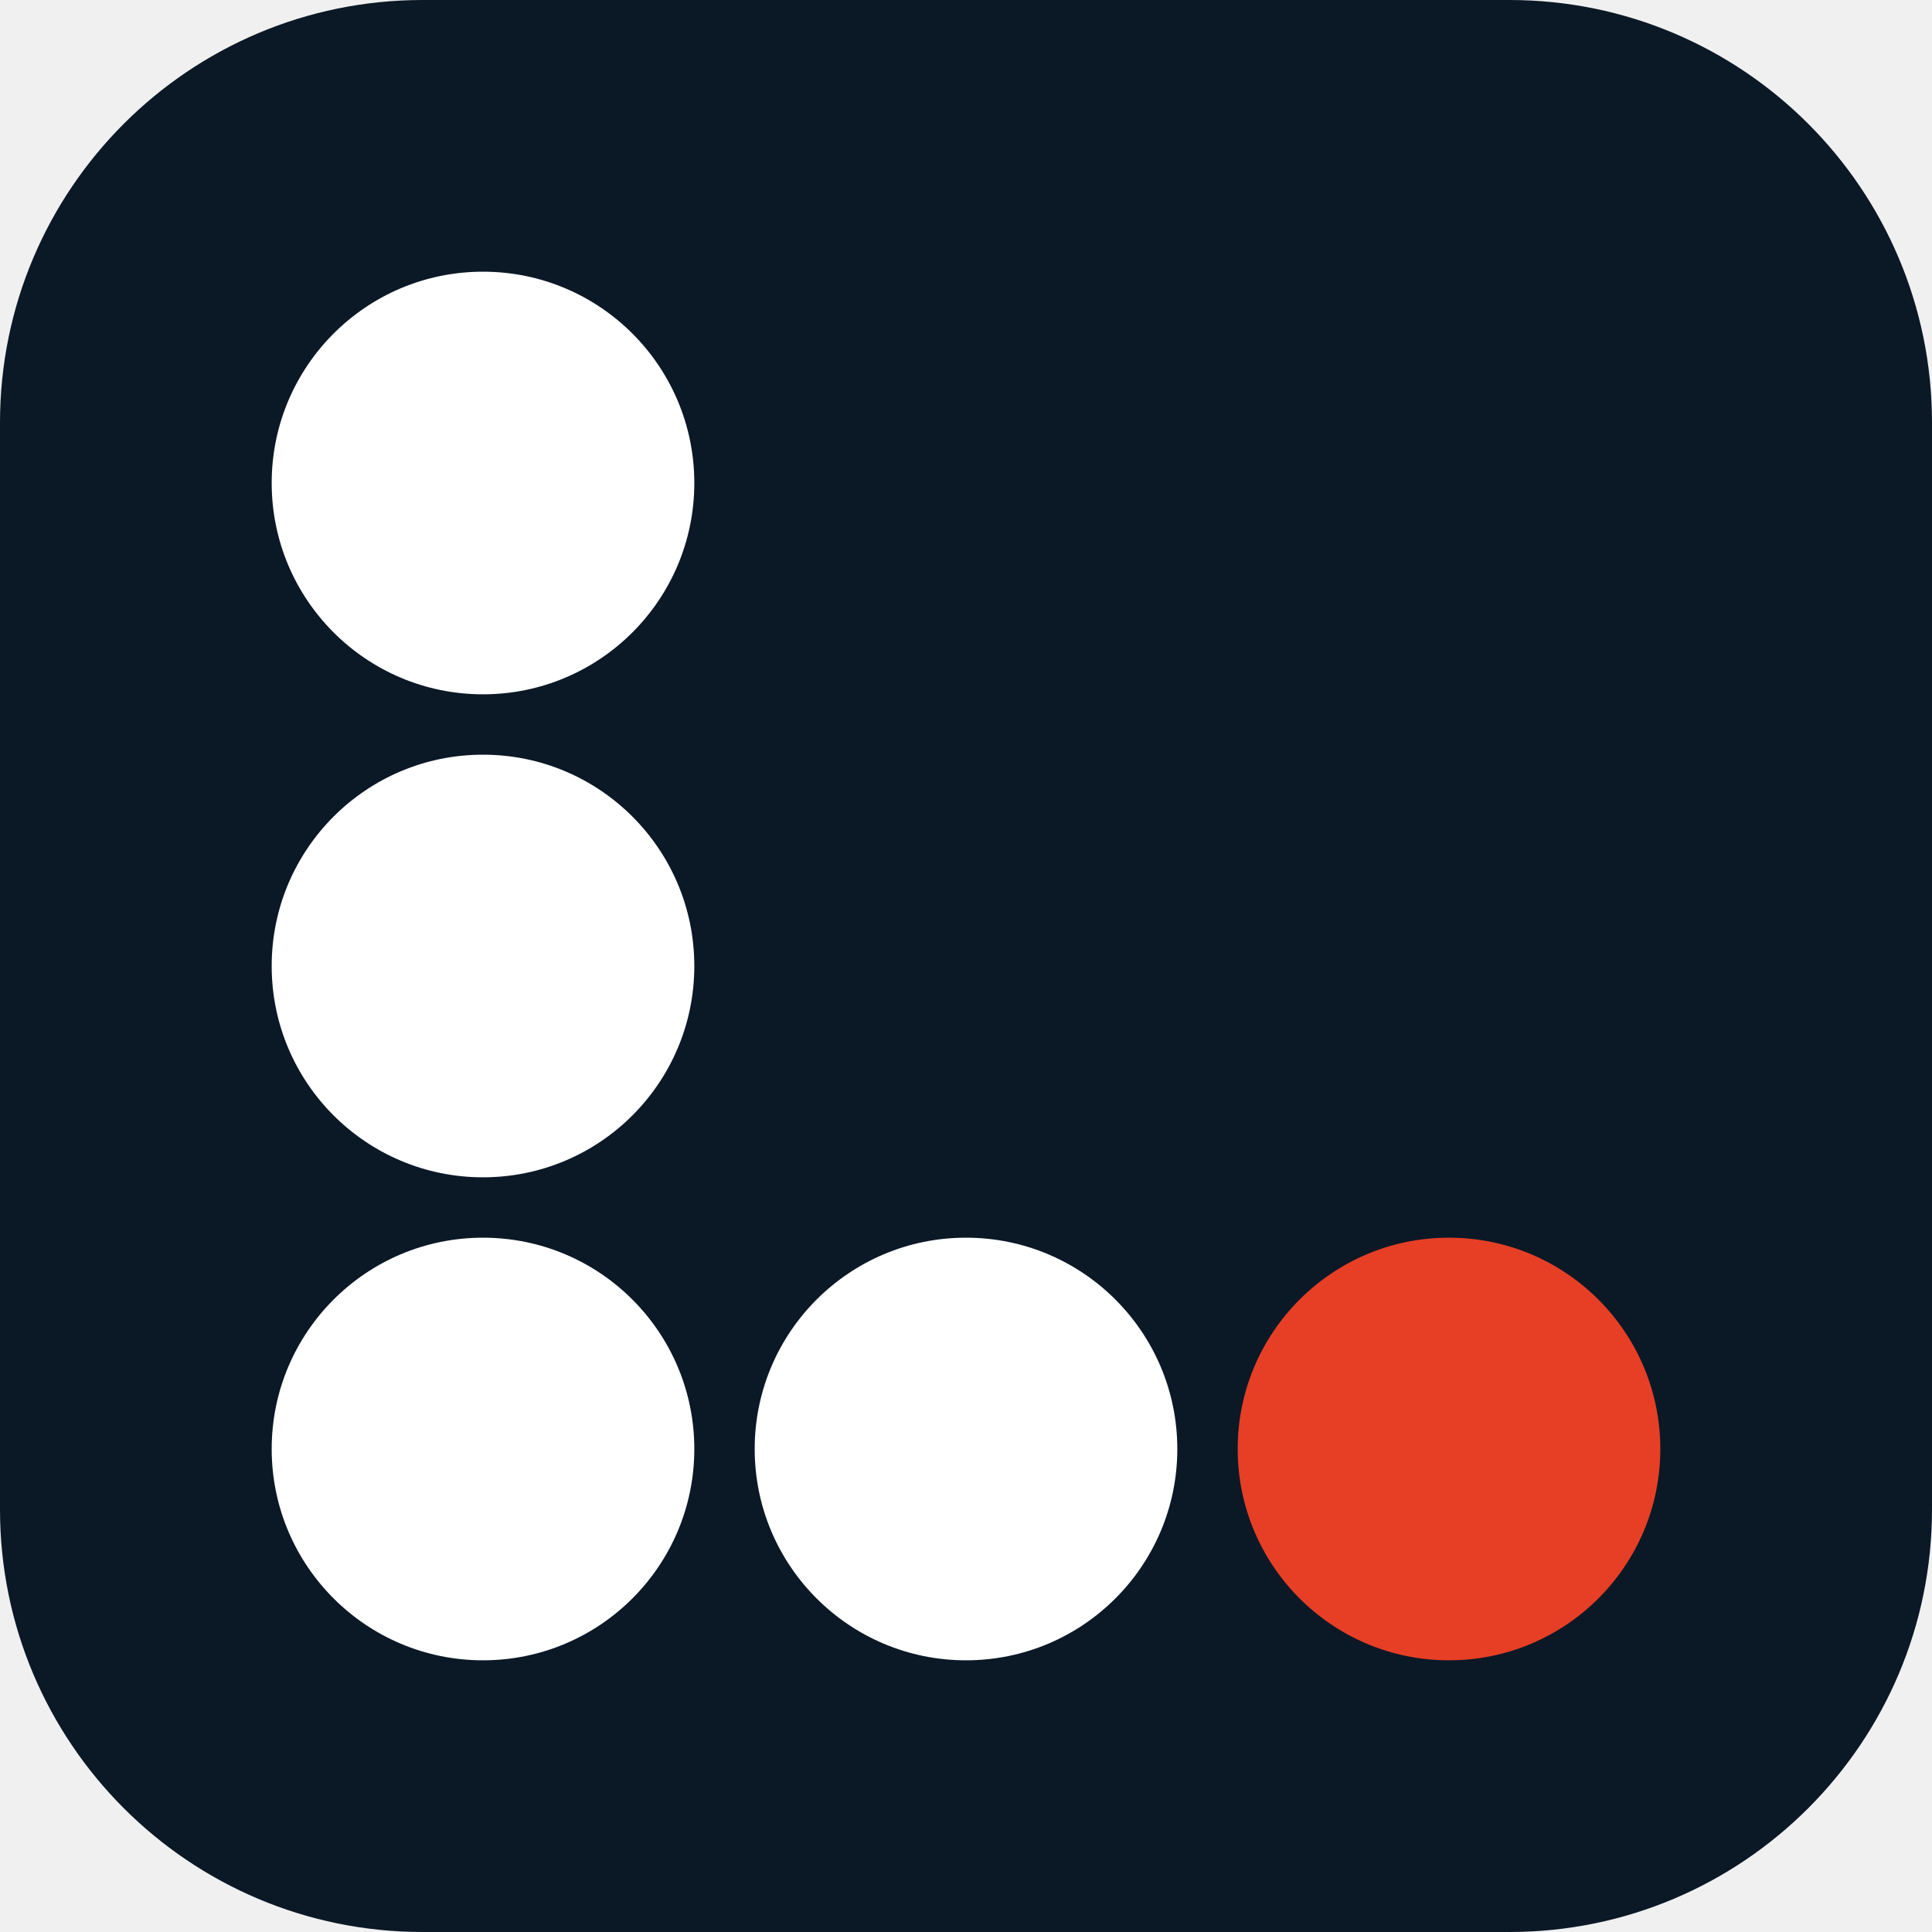
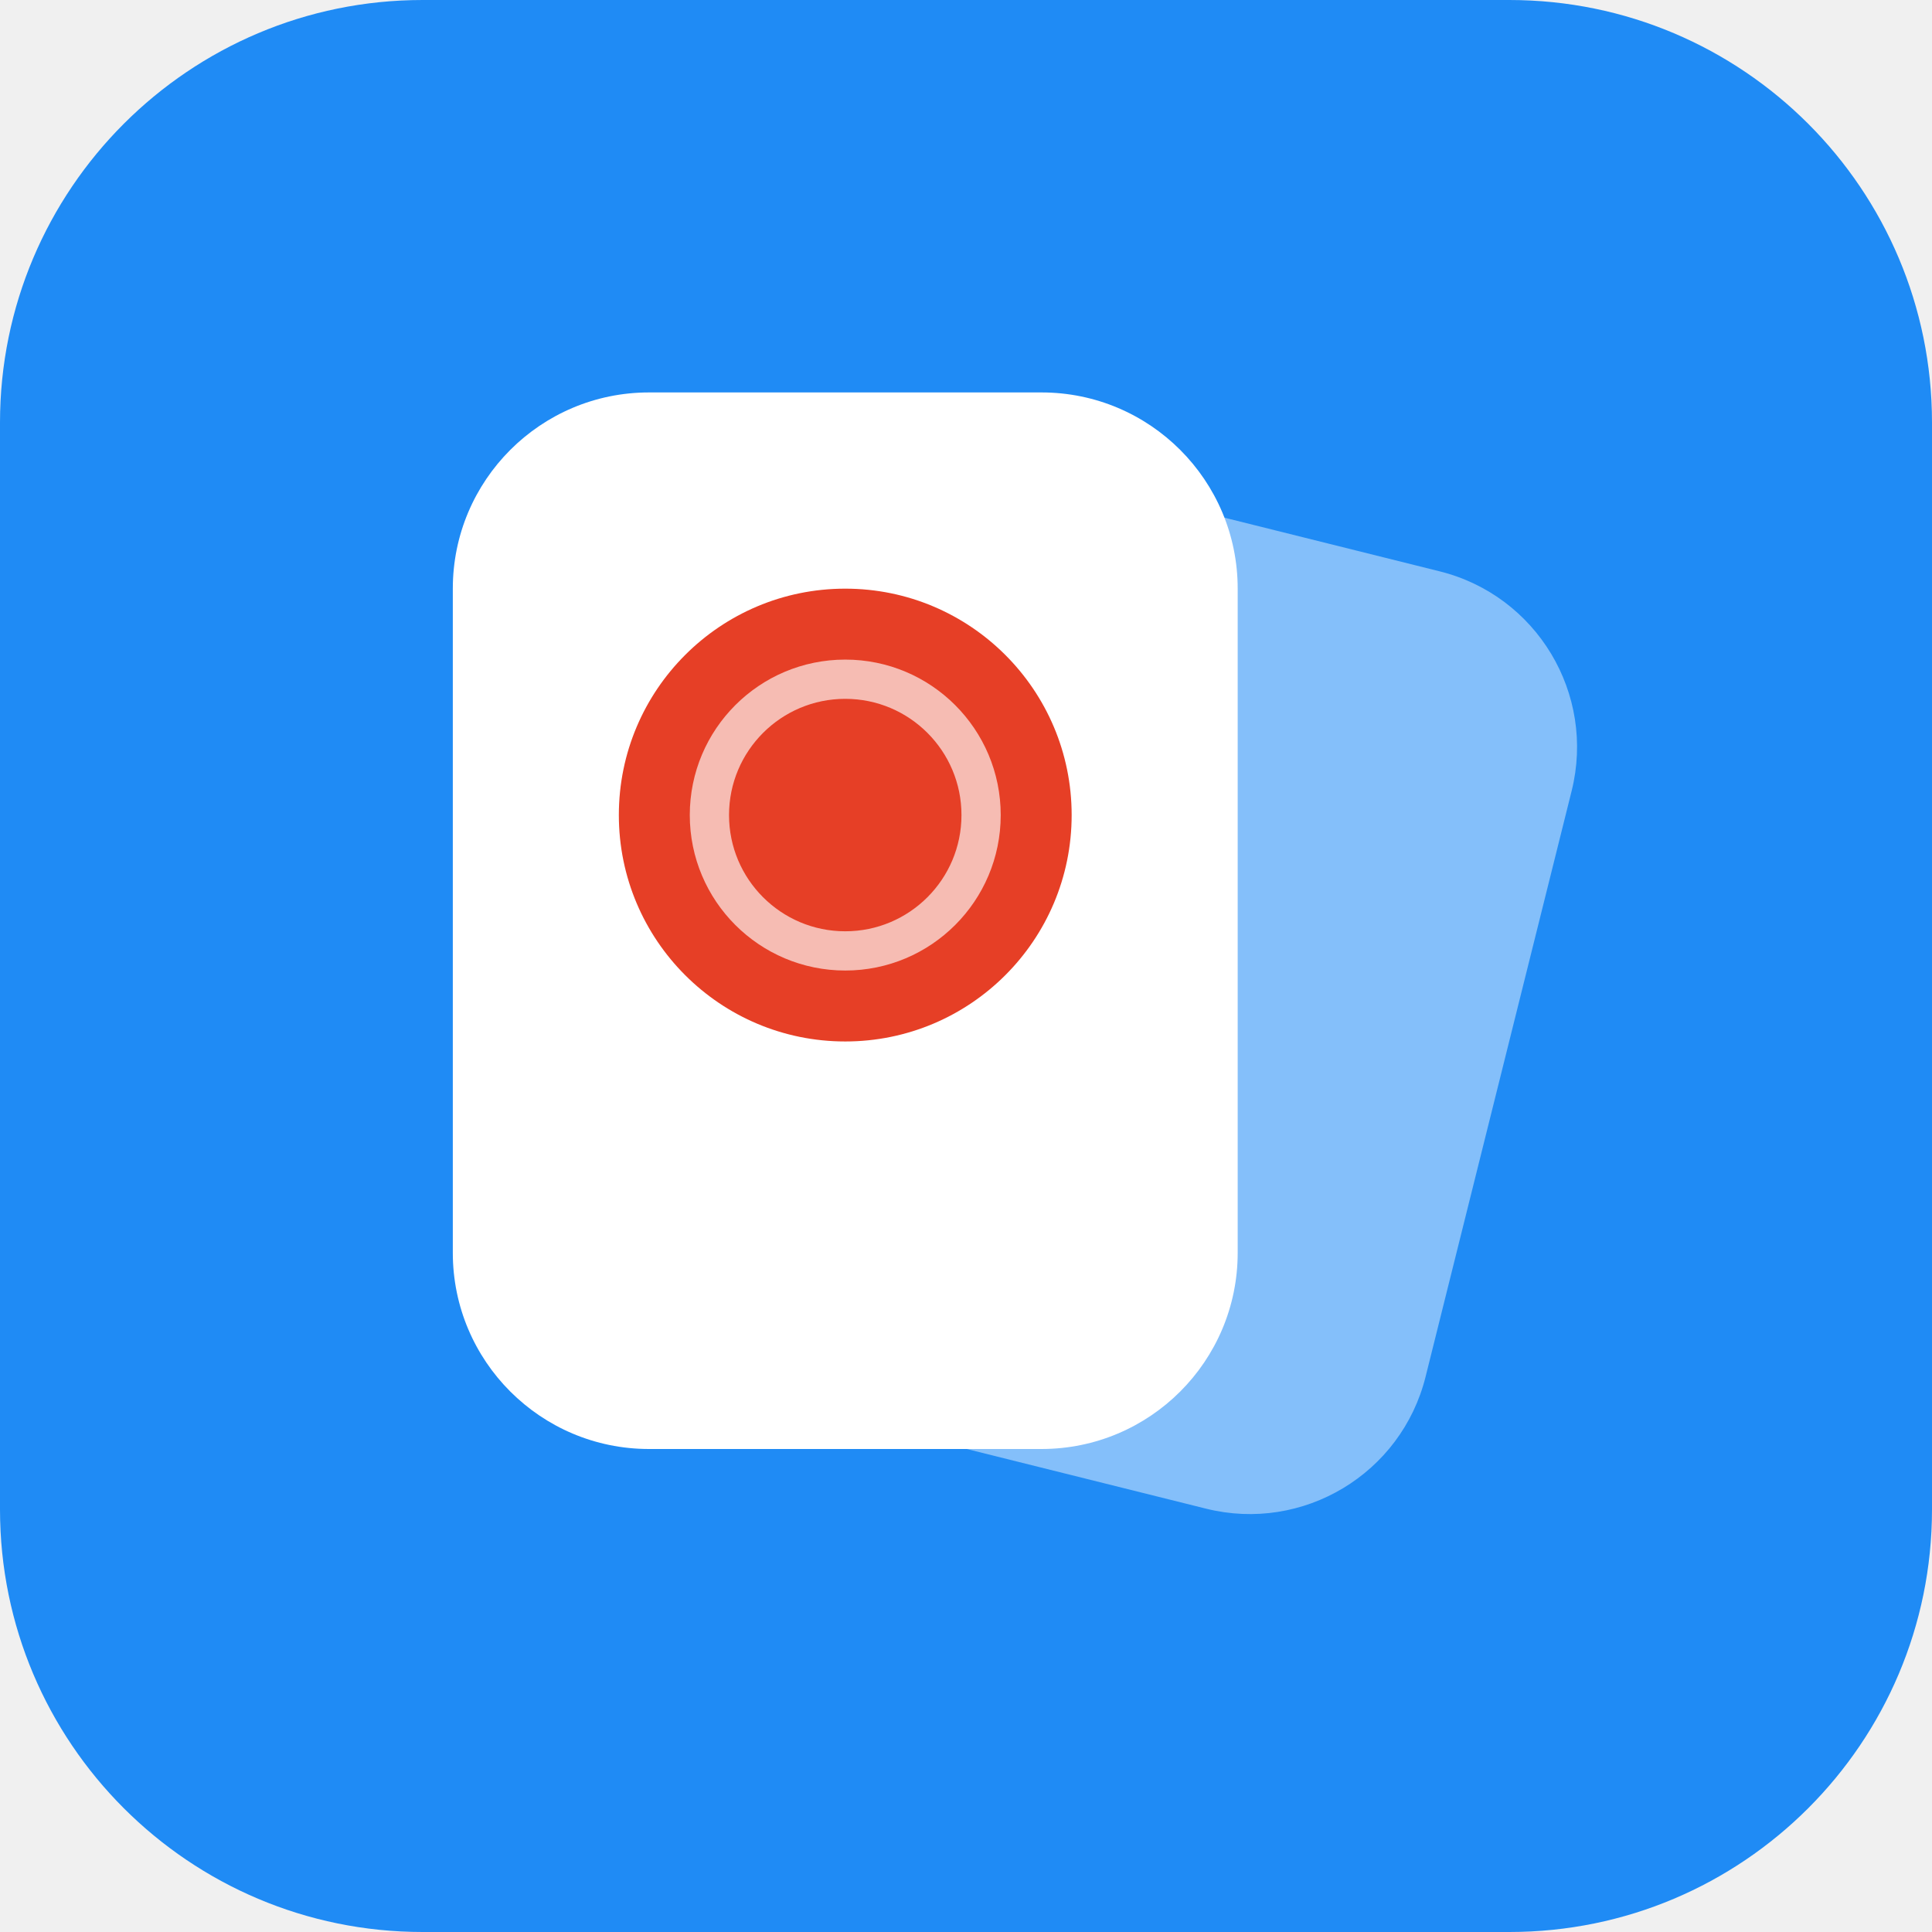
<svg xmlns="http://www.w3.org/2000/svg" viewBox="0 0 64 64">
-   <rect width="64" height="64" rx="14" fill="#0B1826" />
-   <circle cx="16" cy="16" r="7" fill="#FFFFFF" />
-   <circle cx="16" cy="32" r="7" fill="#FFFFFF" />
-   <circle cx="16" cy="48" r="7" fill="#FFFFFF" />
-   <circle cx="32" cy="48" r="7" fill="#FFFFFF" />
-   <circle cx="48" cy="48" r="7" fill="#E63F26" />
+   <rect width="64" height="64" rx="14" fill="#1F8BF5" />
+   <rect x="26" y="17" width="24" height="32" rx="6" transform="rotate(14 38 33)" fill="#FFFFFF" fill-opacity="0.45" />
+   <rect x="15" y="13" width="26" height="35" rx="6.5" fill="#FFFFFF" />
+   <circle cx="28" cy="27" r="7.5" fill="#E63F26" />
+   <circle cx="28" cy="27" r="4.5" fill="none" stroke="#FFFFFF" stroke-opacity="0.65" stroke-width="1.3" />
</svg>
